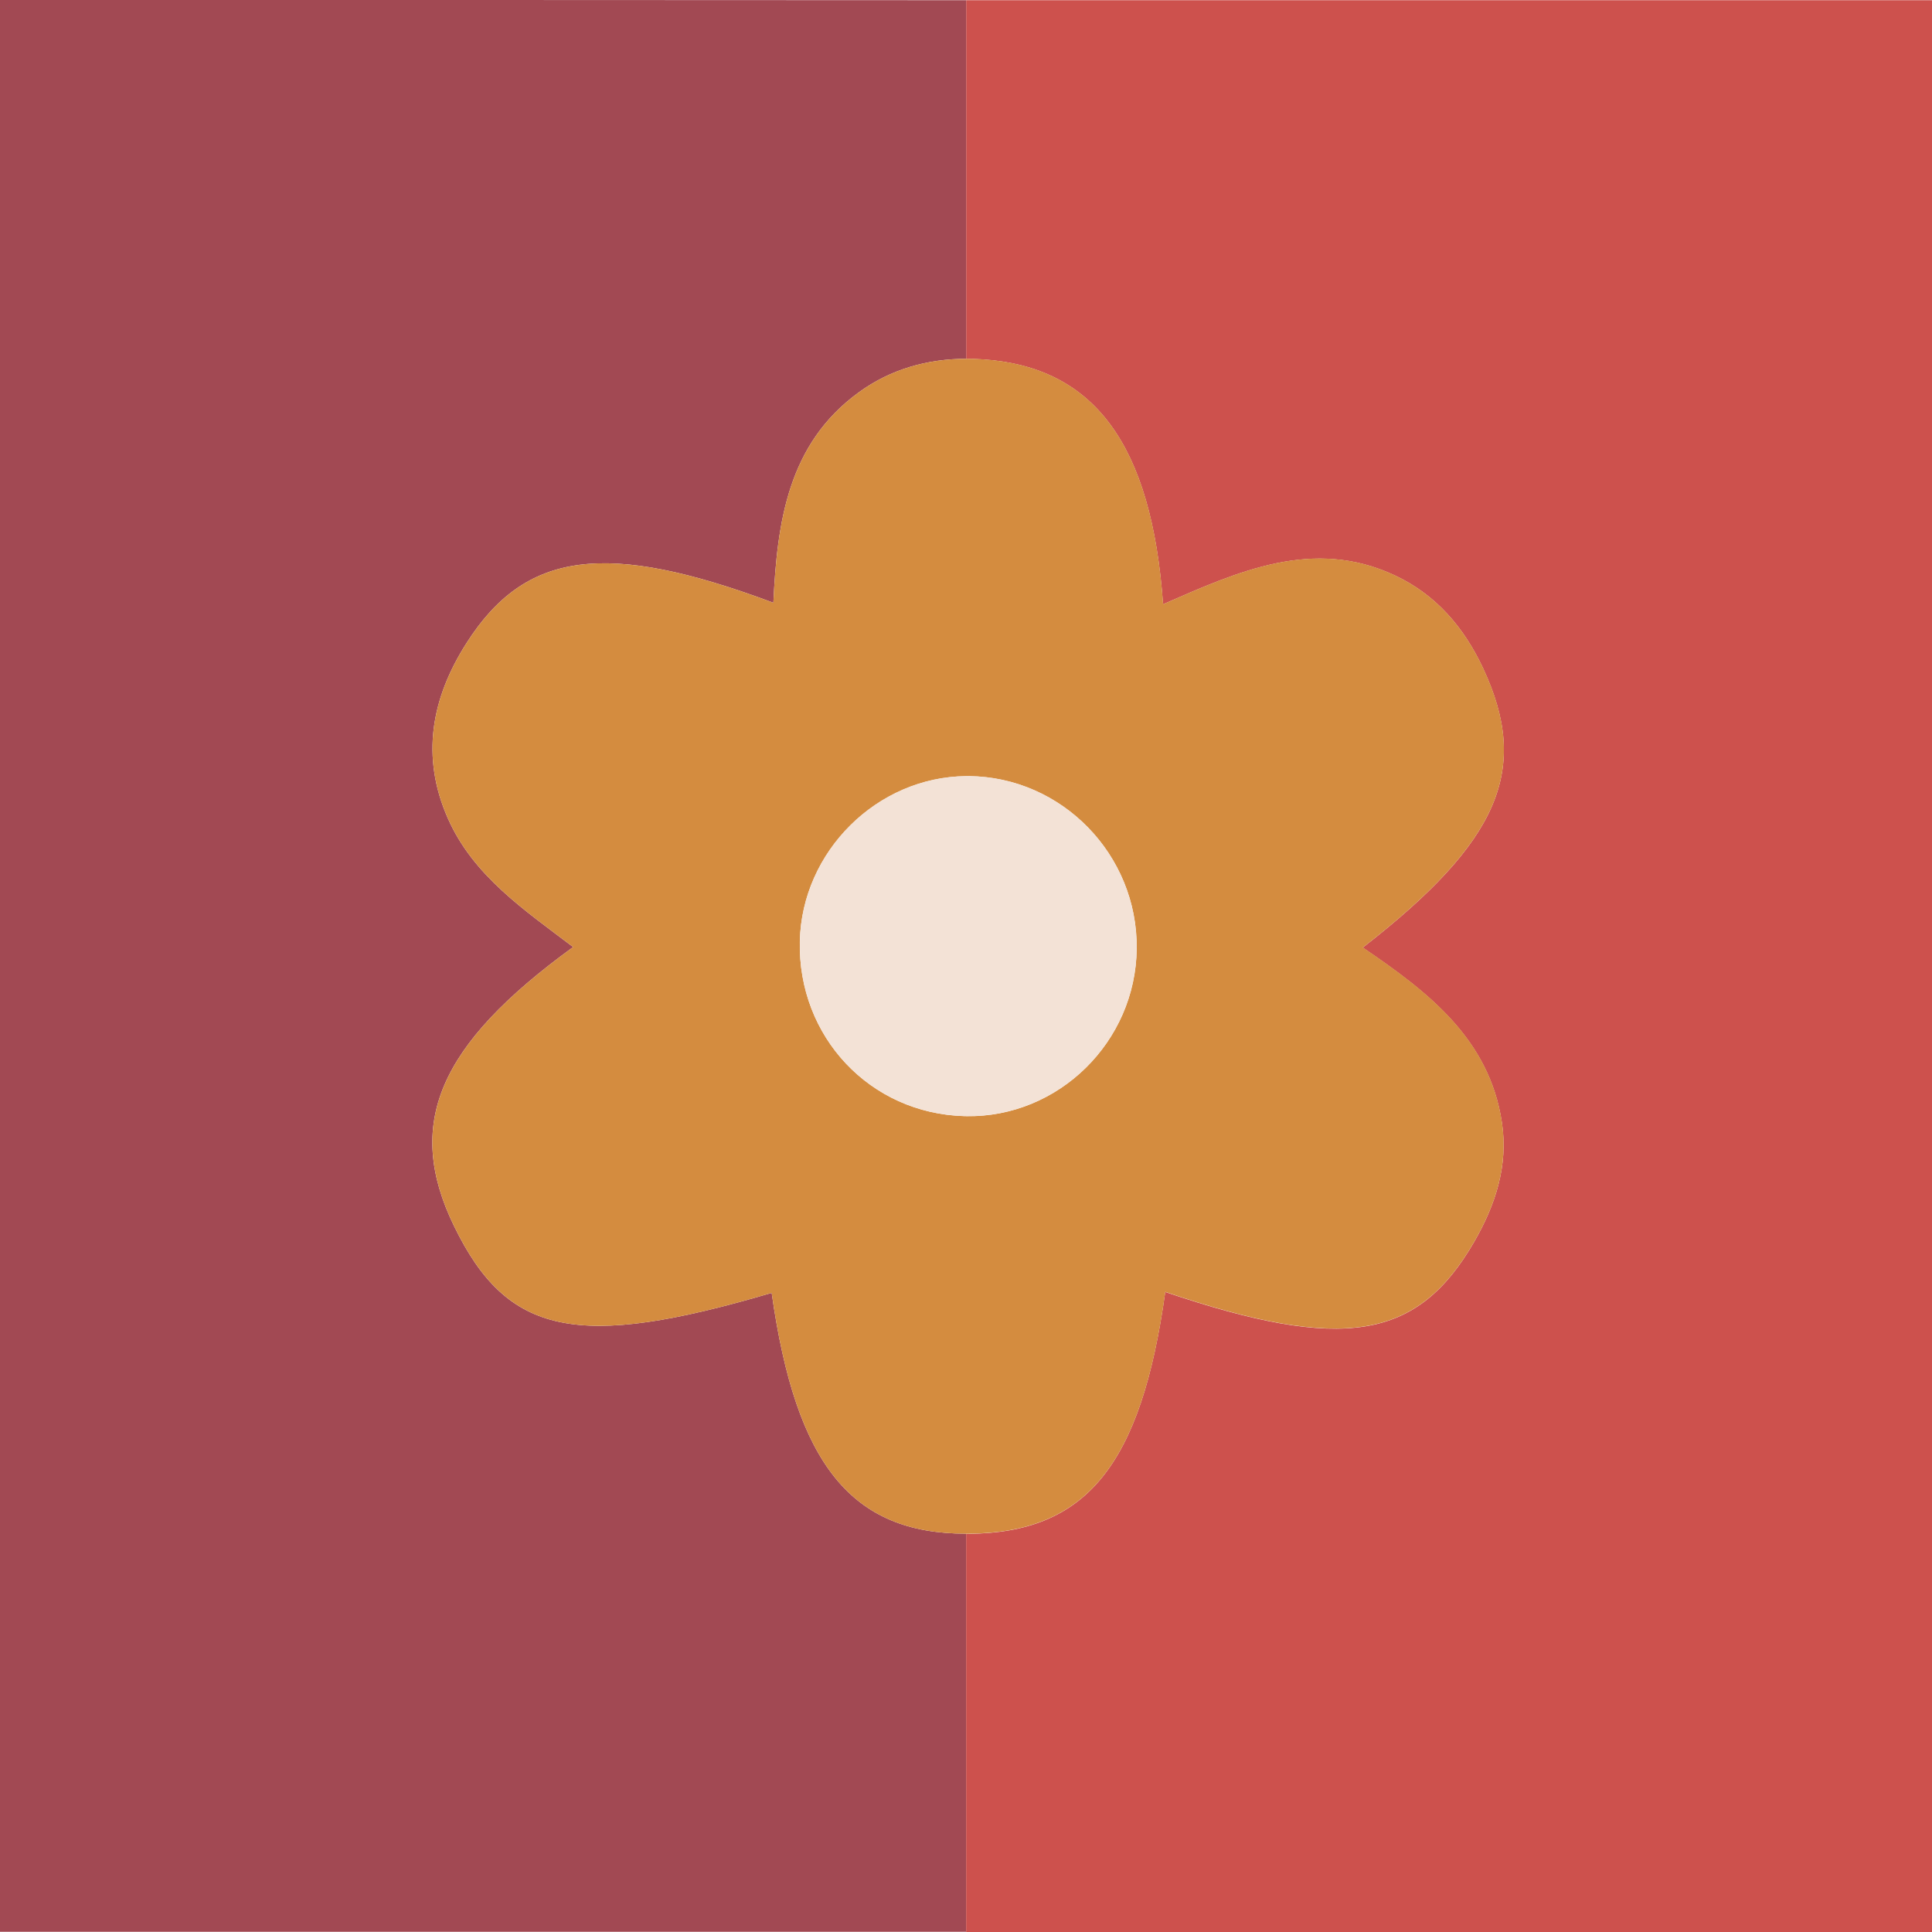
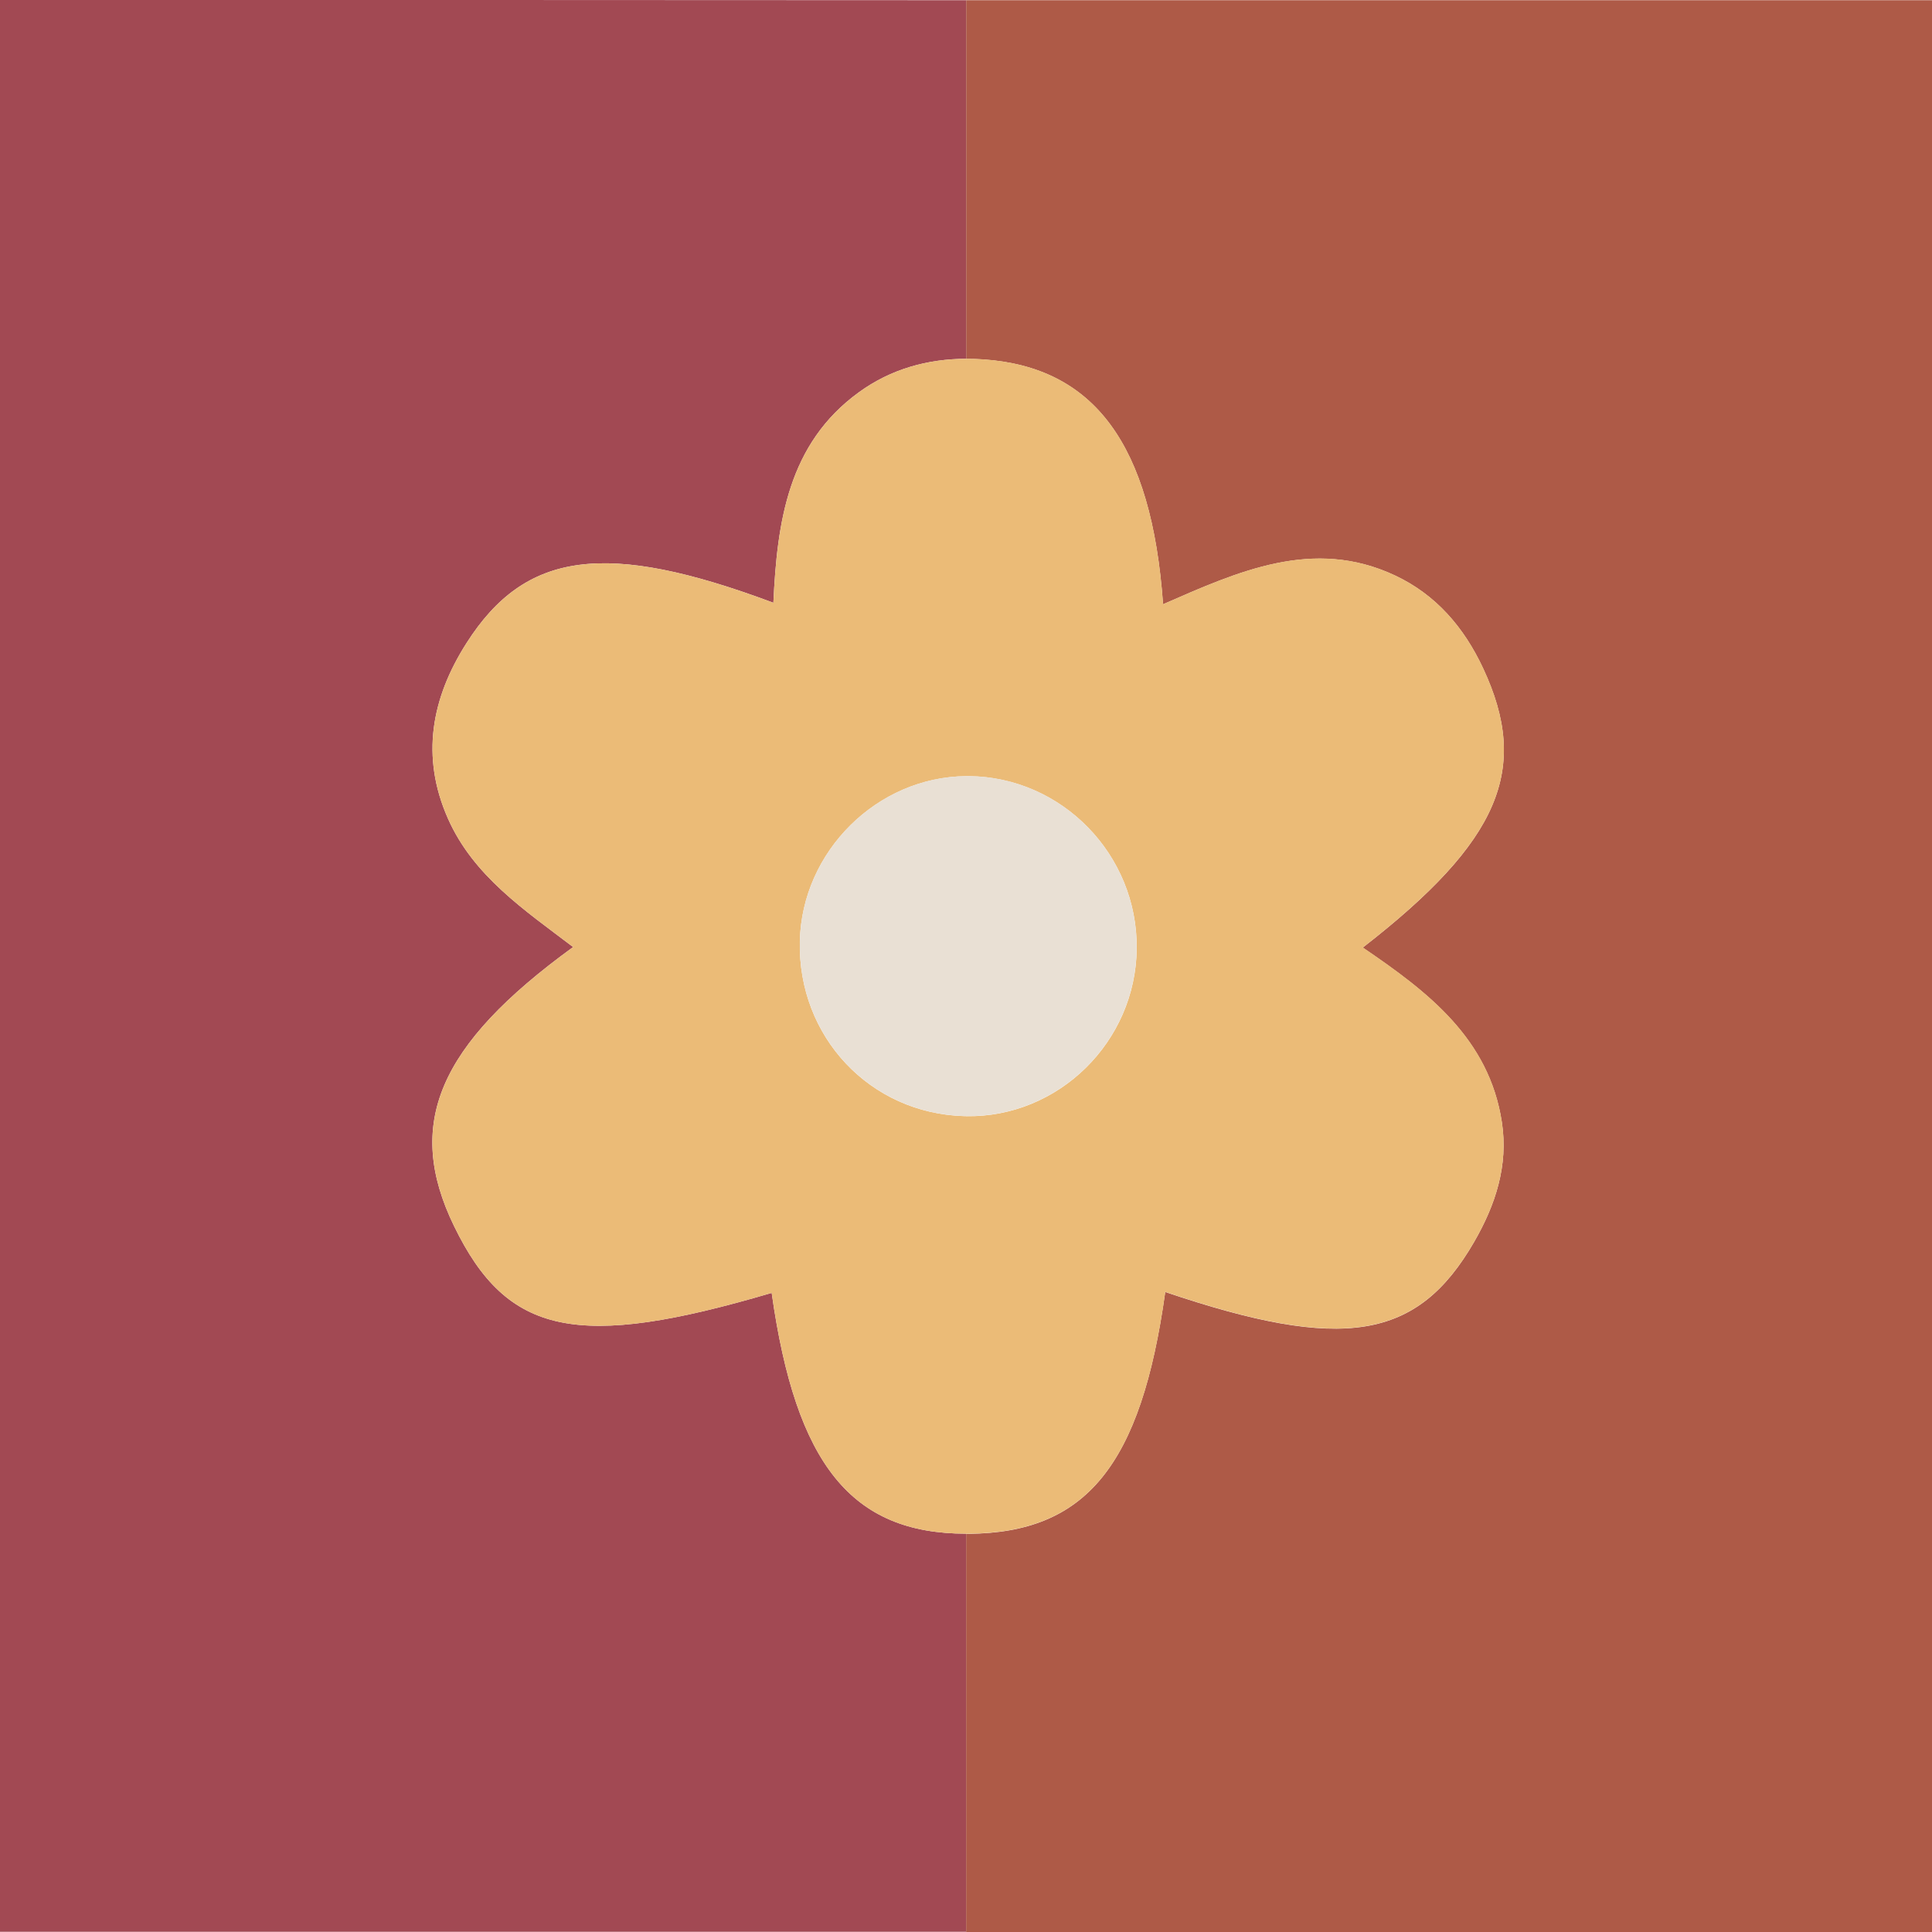
- <svg xmlns="http://www.w3.org/2000/svg" id="Calque_1" data-name="Calque 1" width="100mm" height="100mm" viewBox="0 0 283.46 283.46">
-   <path d="M-.03-.03v283.46h141.79v-58.41c-16.82,0-24.99-10.13-28.54-35.33-28.52,8.42-38.8,6.26-46.6-9.8-7.25-14.91-2.42-26.5,17.47-40.94-7.14-5.43-14.64-10.43-18.37-18.86-4.03-9.09-2.42-17.68,2.74-25.76,8.61-13.49,20.43-15.09,45.01-5.89.55-11.85,2.14-23.34,12.55-30.89,4.71-3.42,10.09-4.89,15.75-4.91V.03" fill="#a24953" />
-   <path d="M283.44.03h-141.68v52.62c.82,0,1.64.02,2.46.08,16.3,1.11,24.75,12.44,26.42,35.93,11.01-4.81,22.03-9.84,34-4.24,6.03,2.82,10.15,7.62,12.97,13.66,6.89,14.77,2.48,25.31-17.67,40.95,9.51,6.47,18.54,13.33,20.41,25.63.97,6.36-.94,12.12-4.05,17.52-8.34,14.47-19.25,16.21-45.34,7.38-3.54,25.44-11.59,35.34-28.86,35.48-.12,0-.23,0-.35,0v58.47h141.73V.03h-.06Z" fill="#cd514d" />
-   <path d="M199.95,139.02c20.14-15.64,24.56-26.18,17.67-40.95-2.82-6.03-6.94-10.83-12.97-13.66-11.97-5.61-22.99-.57-34,4.24-1.67-23.49-10.13-34.82-26.42-35.93-.83-.06-1.65-.08-2.46-.08-5.67.02-11.04,1.49-15.75,4.91-10.41,7.55-12,19.04-12.55,30.89-24.58-9.2-36.4-7.6-45.01,5.89-5.16,8.08-6.77,16.67-2.74,25.76,3.73,8.43,11.23,13.43,18.37,18.86-19.89,14.44-24.71,26.03-17.47,40.94,7.81,16.06,18.09,18.22,46.6,9.8,3.55,25.2,11.72,35.33,28.54,35.33.12,0,.23,0,.35,0,17.27-.14,25.32-10.04,28.86-35.48,26.09,8.83,36.99,7.09,45.34-7.38,3.11-5.39,5.01-11.16,4.05-17.52-1.87-12.3-10.89-19.16-20.41-25.63ZM141.76,163.76c-.08,0-.16,0-.24,0-13.86-.36-24.49-11.64-24.17-25.66.3-13.2,11.36-24.12,24.41-24.22.13,0,.26,0,.39,0,13.67.13,24.77,11.53,24.63,25.3-.14,13.69-11.48,24.8-25.01,24.59Z" fill="#d48c3f" />
-   <path d="M142.15,113.87c-.13,0-.26,0-.39,0-13.05.09-24.11,11.02-24.41,24.22-.32,14.01,10.31,25.3,24.17,25.66.08,0,.16,0,.24,0,13.54.22,24.87-10.89,25.01-24.59.14-13.77-10.96-25.17-24.63-25.3Z" fill="#f3e2d6" />
+ <svg xmlns="http://www.w3.org/2000/svg" viewBox="0 0 283.46 283.46">
+   <g id="zone-1">
+     <path d="M-.03-.03v283.46h141.79v-58.41c-16.82,0-24.99-10.13-28.54-35.33-28.52,8.42-38.8,6.26-46.6-9.8-7.25-14.91-2.42-26.5,17.47-40.94-7.14-5.43-14.64-10.43-18.37-18.86-4.03-9.09-2.42-17.68,2.74-25.76,8.61-13.49,20.43-15.09,45.01-5.89.55-11.85,2.14-23.34,12.55-30.89,4.71-3.42,10.09-4.89,15.75-4.91V.03" fill="#a24953" />
+   </g>
+   <g id="zone-2" data-color-id="OR011">
+     <path d="M283.44.03h-141.68v52.62c.82,0,1.64.02,2.46.08,16.3,1.11,24.75,12.44,26.42,35.93,11.01-4.81,22.03-9.84,34-4.24,6.03,2.82,10.15,7.62,12.97,13.66,6.89,14.77,2.48,25.31-17.67,40.95,9.51,6.47,18.54,13.33,20.41,25.63.97,6.36-.94,12.12-4.05,17.52-8.34,14.47-19.25,16.21-45.34,7.38-3.54,25.44-11.59,35.34-28.86,35.48-.12,0-.23,0-.35,0v58.47h141.73V.03h-.06Z" fill="#ae5a47" />
+   </g>
+   <g id="zone-3" data-color-id="YL005">
+     <path d="M199.95,139.02c20.14-15.64,24.56-26.18,17.67-40.95-2.82-6.03-6.94-10.83-12.97-13.66-11.97-5.61-22.99-.57-34,4.24-1.67-23.49-10.13-34.82-26.42-35.93-.83-.06-1.65-.08-2.46-.08-5.67.02-11.04,1.49-15.75,4.91-10.41,7.55-12,19.04-12.55,30.89-24.58-9.2-36.4-7.6-45.01,5.89-5.16,8.08-6.77,16.67-2.74,25.76,3.73,8.43,11.23,13.43,18.37,18.86-19.89,14.44-24.71,26.03-17.47,40.94,7.81,16.06,18.09,18.22,46.6,9.8,3.55,25.2,11.72,35.33,28.54,35.33.12,0,.23,0,.35,0,17.27-.14,25.32-10.04,28.86-35.48,26.09,8.83,36.99,7.09,45.34-7.38,3.11-5.39,5.01-11.16,4.05-17.52-1.87-12.3-10.89-19.16-20.41-25.63ZM141.76,163.76c-.08,0-.16,0-.24,0-13.86-.36-24.49-11.64-24.17-25.66.3-13.2,11.36-24.12,24.41-24.22.13,0,.26,0,.39,0,13.67.13,24.77,11.53,24.63,25.3-.14,13.69-11.48,24.8-25.01,24.59Z" fill="#ebbb77" />
+   </g>
+   <g id="zone-4" data-color-id="WT000">
+     <path d="M142.15,113.87c-.13,0-.26,0-.39,0-13.05.09-24.11,11.02-24.41,24.22-.32,14.01,10.31,25.3,24.17,25.66.08,0,.16,0,.24,0,13.54.22,24.87-10.89,25.01-24.59.14-13.77-10.96-25.17-24.63-25.3Z" fill="#e9e0d4" />
+   </g>
</svg>
